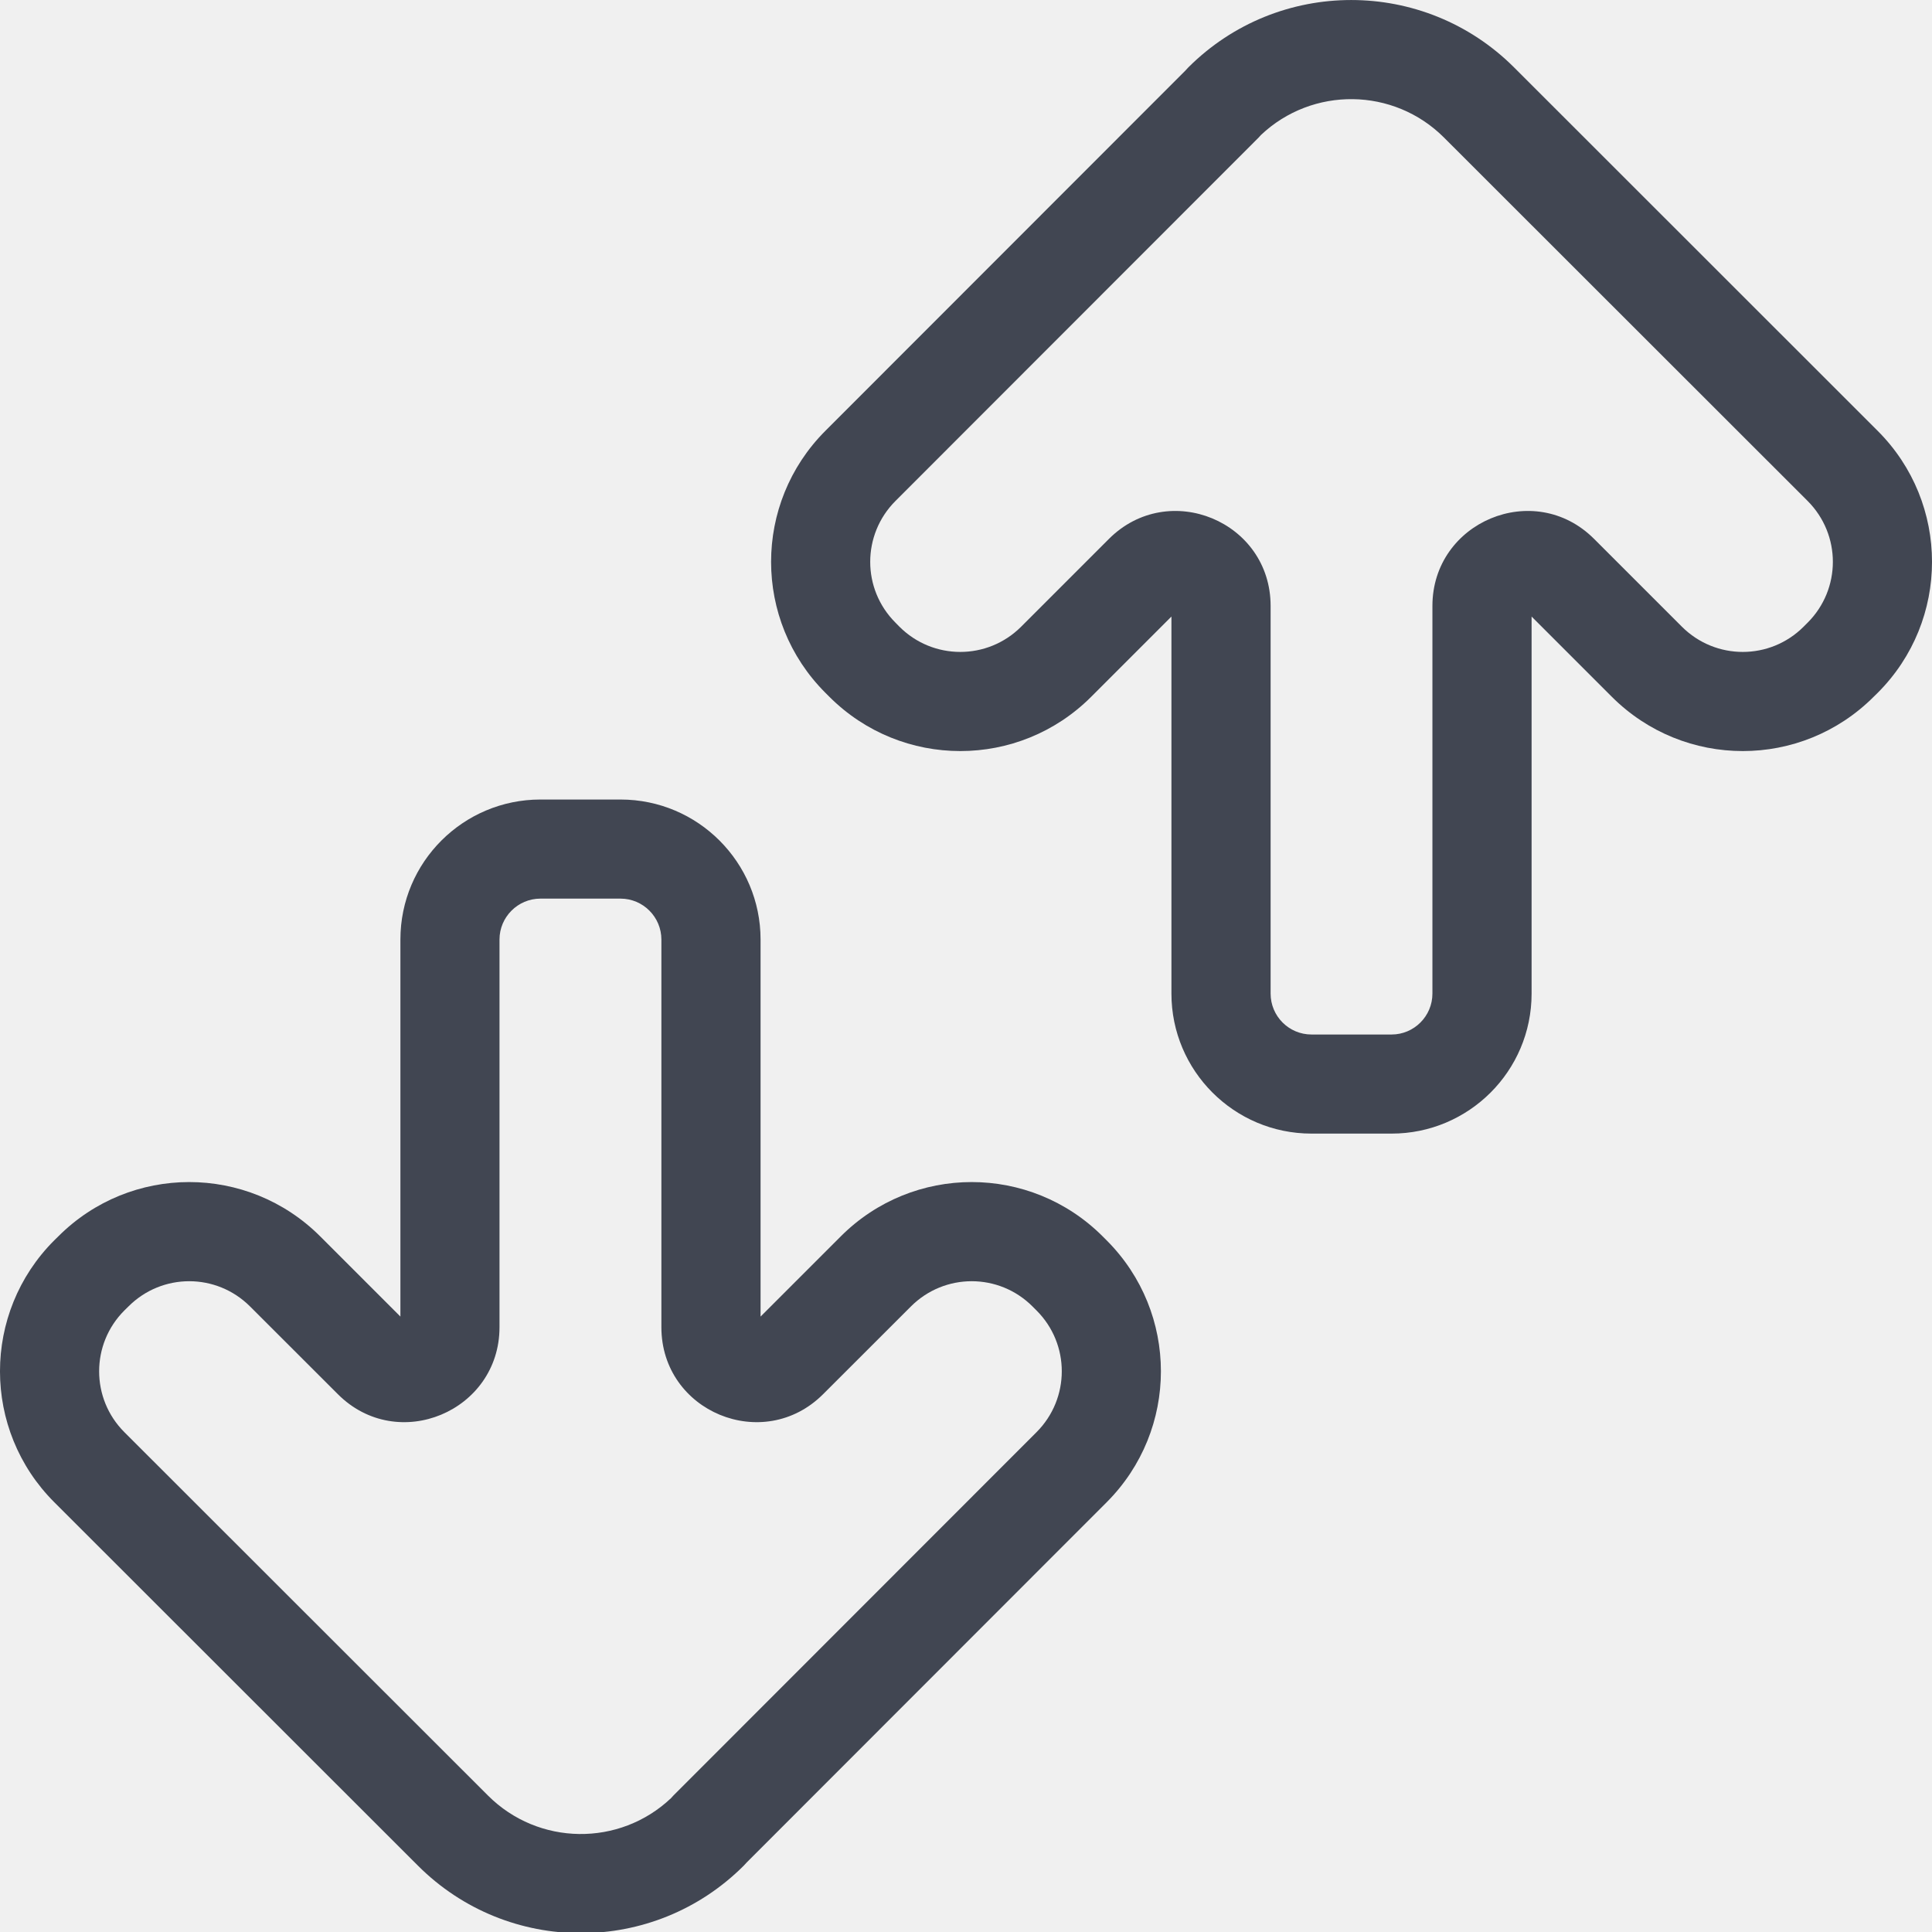
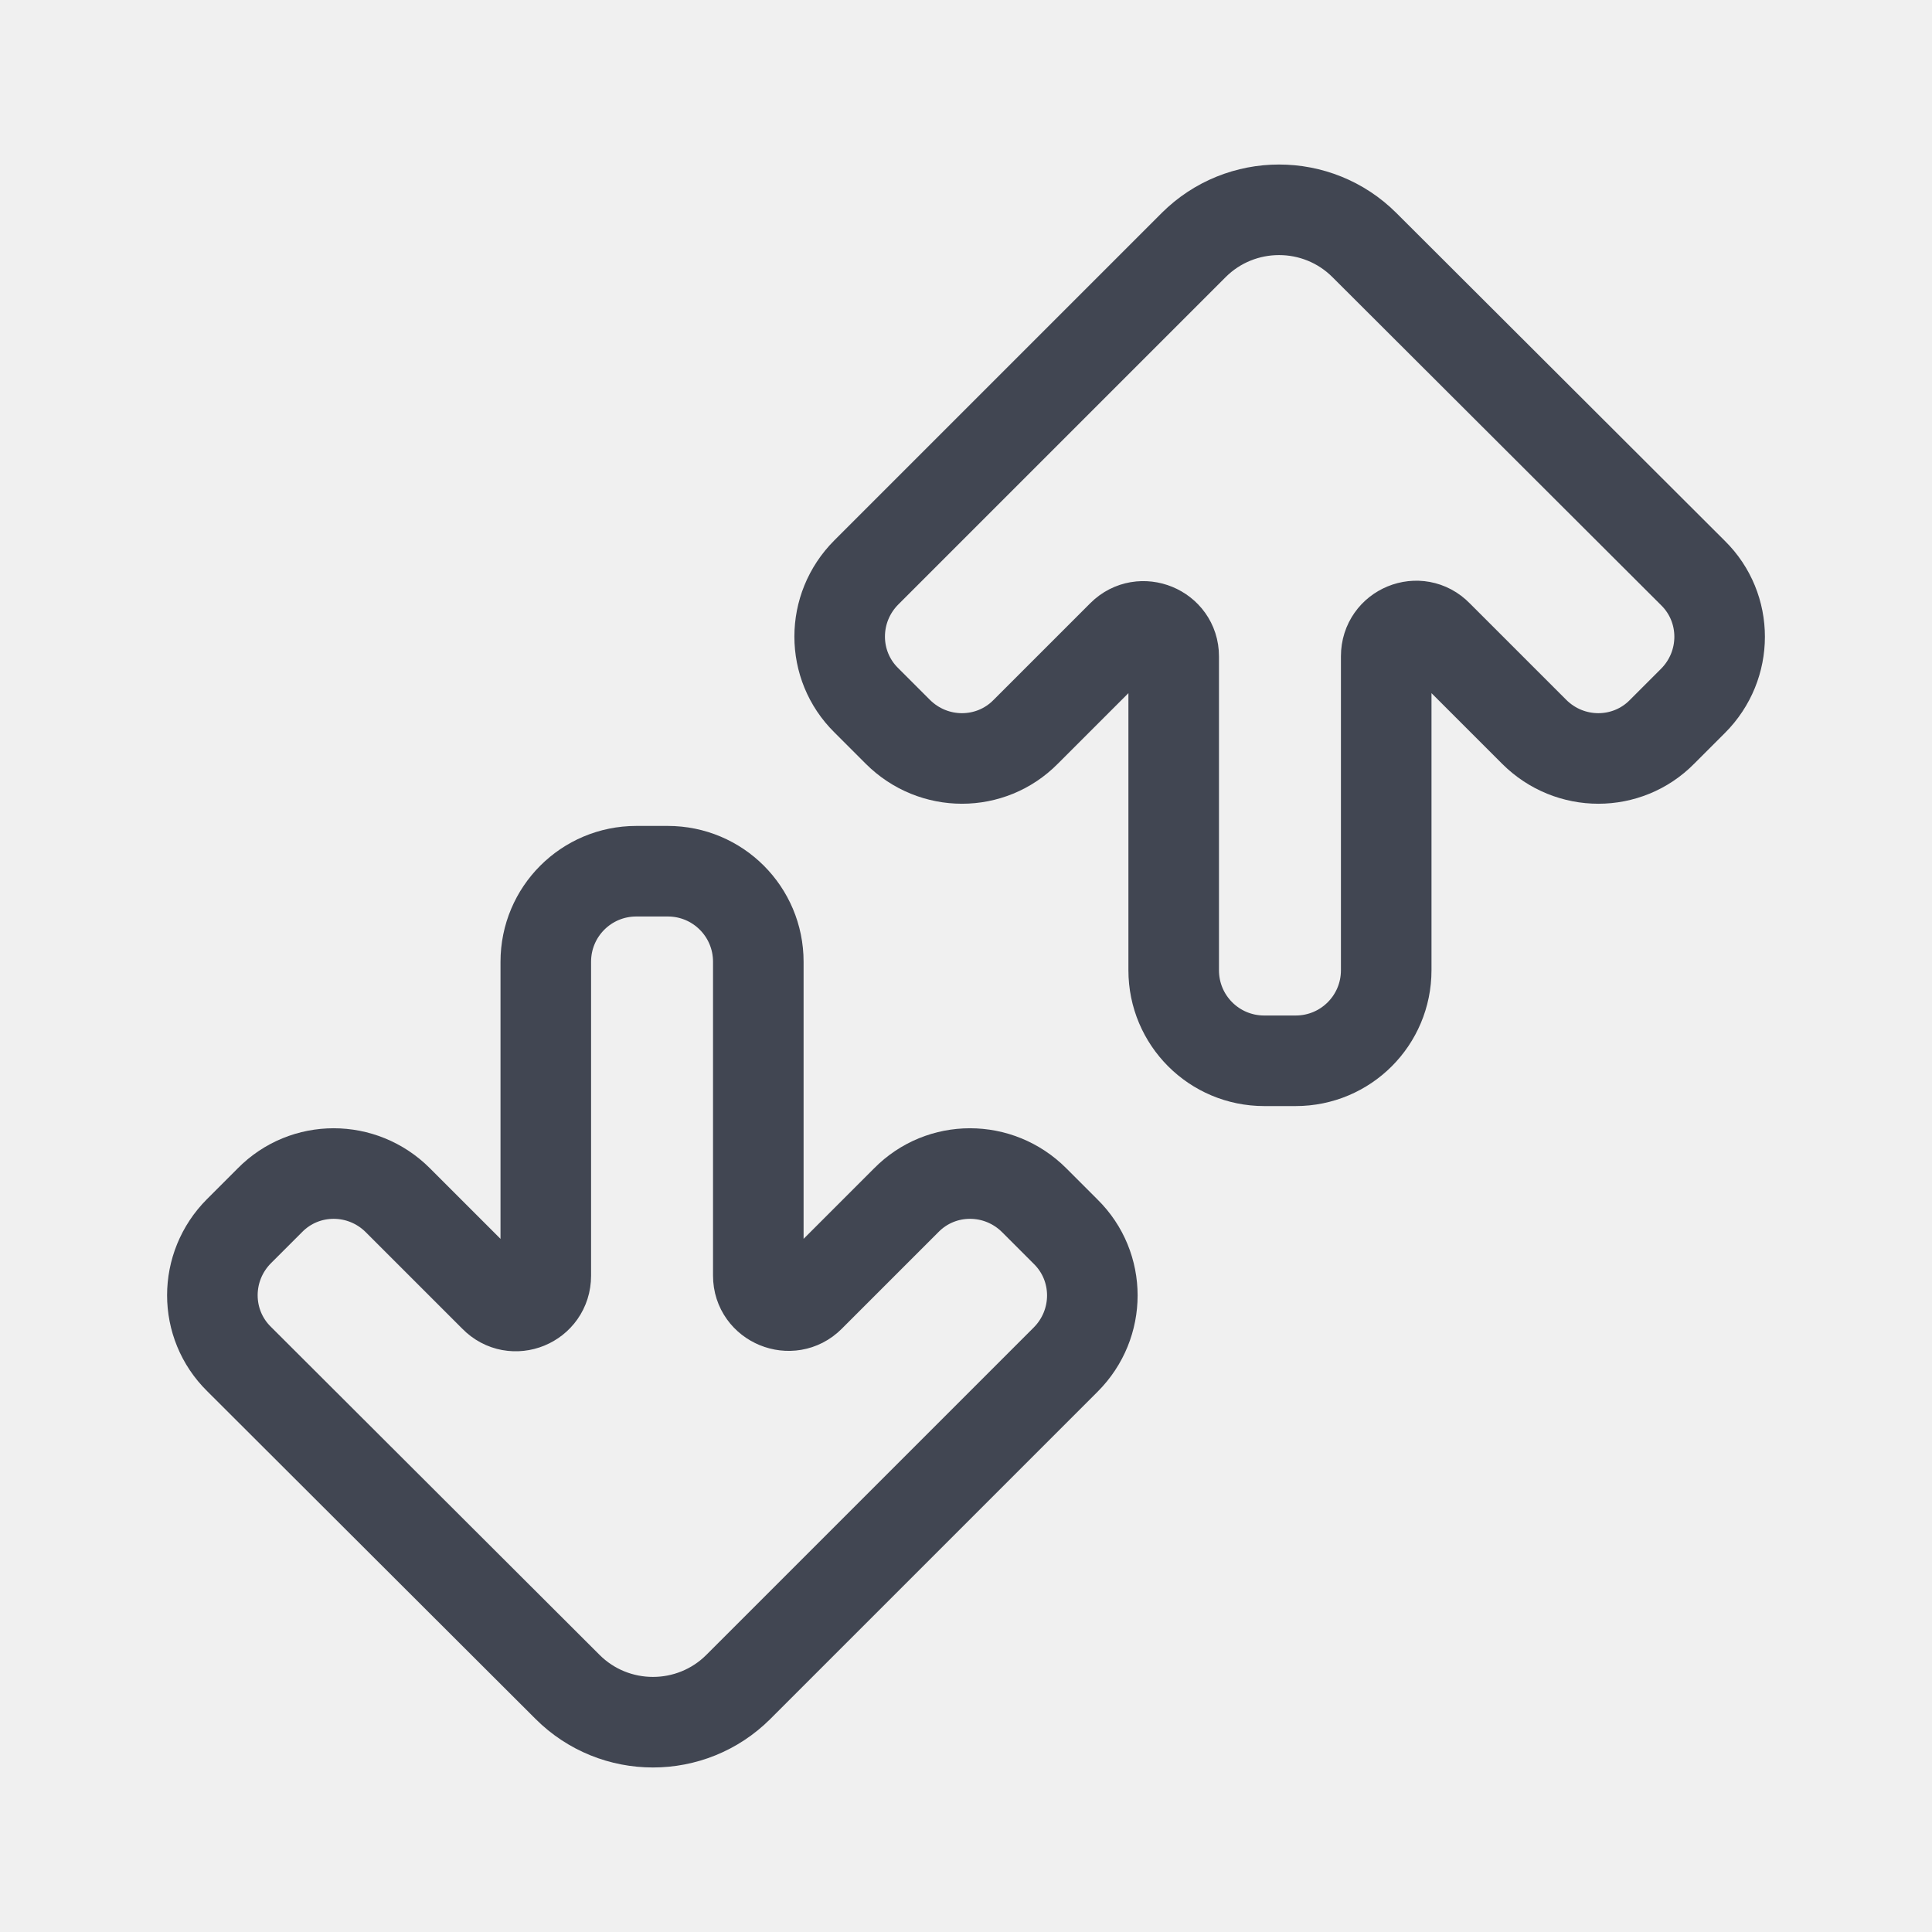
- <svg xmlns="http://www.w3.org/2000/svg" width="24" height="24" viewBox="0 0 24 24" fill="none">
-   <g clip-path="url(#clip0_771_37742)">
-     <path fill-rule="evenodd" clip-rule="evenodd" d="M14.761 0.838C15.879 -0.279 17.691 -0.279 18.809 0.838L23.325 5.352C24.225 6.251 24.225 7.707 23.326 8.606L23.276 8.655C22.377 9.555 20.922 9.555 20.022 8.655L19.026 7.659V12.343C19.026 13.306 18.244 14.082 17.287 14.082H16.292C15.329 14.082 14.552 13.3 14.552 12.343V7.659L13.556 8.655C12.657 9.555 11.202 9.555 10.302 8.655L10.253 8.606C9.354 7.707 9.354 6.252 10.253 5.352C10.253 5.352 10.253 5.352 10.253 5.352L14.725 0.877C14.736 0.864 14.748 0.851 14.761 0.838ZM15.664 1.677C15.655 1.688 15.645 1.699 15.635 1.709L11.124 6.223C10.706 6.641 10.705 7.317 11.124 7.735L11.173 7.785C11.591 8.203 12.267 8.203 12.685 7.785L13.775 6.695C14.517 5.953 15.784 6.477 15.784 7.527V12.343C15.784 12.623 16.011 12.851 16.292 12.851H17.287C17.566 12.851 17.794 12.623 17.794 12.343V7.527C17.794 6.483 19.059 5.95 19.803 6.695L20.893 7.785C21.312 8.203 21.987 8.203 22.405 7.785L22.455 7.735C22.873 7.317 22.873 6.642 22.455 6.223C22.455 6.223 22.455 6.223 22.455 6.223L17.938 1.709C17.312 1.083 16.303 1.073 15.664 1.677ZM4.974 11.671C4.974 10.708 5.756 9.932 6.713 9.932H7.708C8.671 9.932 9.448 10.714 9.448 11.671V16.355L10.444 15.359C11.343 14.459 12.798 14.459 13.698 15.359L13.747 15.408C14.646 16.307 14.646 17.762 13.747 18.662L9.275 23.137C9.264 23.15 9.252 23.163 9.24 23.175C8.122 24.294 6.309 24.294 5.191 23.175L0.675 18.662C-0.225 17.763 -0.225 16.307 0.674 15.408L0.724 15.359C1.623 14.459 3.078 14.459 3.978 15.359L4.974 16.355V11.671ZM8.336 22.337C8.345 22.326 8.355 22.315 8.365 22.305L12.876 17.791C13.294 17.373 13.295 16.697 12.876 16.279L12.827 16.23C12.409 15.811 11.733 15.811 11.315 16.23L10.225 17.319C9.483 18.061 8.216 17.537 8.216 16.487V11.671C8.216 11.392 7.989 11.163 7.708 11.163H6.713C6.434 11.163 6.205 11.391 6.205 11.671V16.487C6.205 17.531 4.941 18.064 4.197 17.319L3.107 16.23C2.688 15.811 2.013 15.811 1.595 16.23L1.545 16.279C1.127 16.697 1.127 17.373 1.545 17.791L6.062 22.305C6.688 22.931 7.697 22.942 8.336 22.337Z" fill="#414652" />
+ <svg xmlns="http://www.w3.org/2000/svg" id="Linear" viewBox="0 0 32 32">
+   <defs>
+     <style>
+       .cls-1 {
+         fill: none;
+         stroke: #414652;
+         stroke-linecap: round;
+         stroke-linejoin: round;
+         stroke-width: 1.5px;
+       }
+     </style>
+   </defs>
+   <g id="Layer_191" data-name="Layer 191">
+     <g>
+       <path class="cls-1" d="M19.78,4.05l-5.43,5.43c-.59,.59-.59,1.54,0,2.12l.52,.52c.59,.59,1.54,.59,2.12,0l1.6-1.6c.31-.31,.85-.09,.85,.35v5.2c0,.83,.67,1.5,1.5,1.5h.52c.83,0,1.5-.67,1.5-1.5v-5.2c0-.45,.54-.67,.85-.35l1.6,1.6c.59,.59,1.54,.59,2.12,0l.51-.51c.59-.59,.59-1.54,0-2.12l-5.44-5.43c-.78-.78-2.05-.78-2.83,0Z" />
+       <path class="cls-1" d="M12.22,27.95l5.43-5.43c.59-.59,.59-1.54,0-2.12l-.52-.52c-.59-.59-1.54-.59-2.12,0l-1.6,1.6c-.31,.31-.85,.09-.85-.35v-5.2c0-.83-.67-1.5-1.5-1.5h-.52c-.83,0-1.5,.67-1.5,1.5v5.2c0,.45-.54,.67-.85,.35l-1.6-1.6c-.59-.59-1.54-.59-2.12,0l-.51,.51c-.59,.59-.59,1.54,0,2.12l5.44,5.43c.78,.78,2.05,.78,2.83,0Z" />
+     </g>
  </g>
-   <defs>
-     <clipPath id="clip0_771_37742">
-       <rect width="24" height="24" fill="white" />
-     </clipPath>
-   </defs>
</svg>
